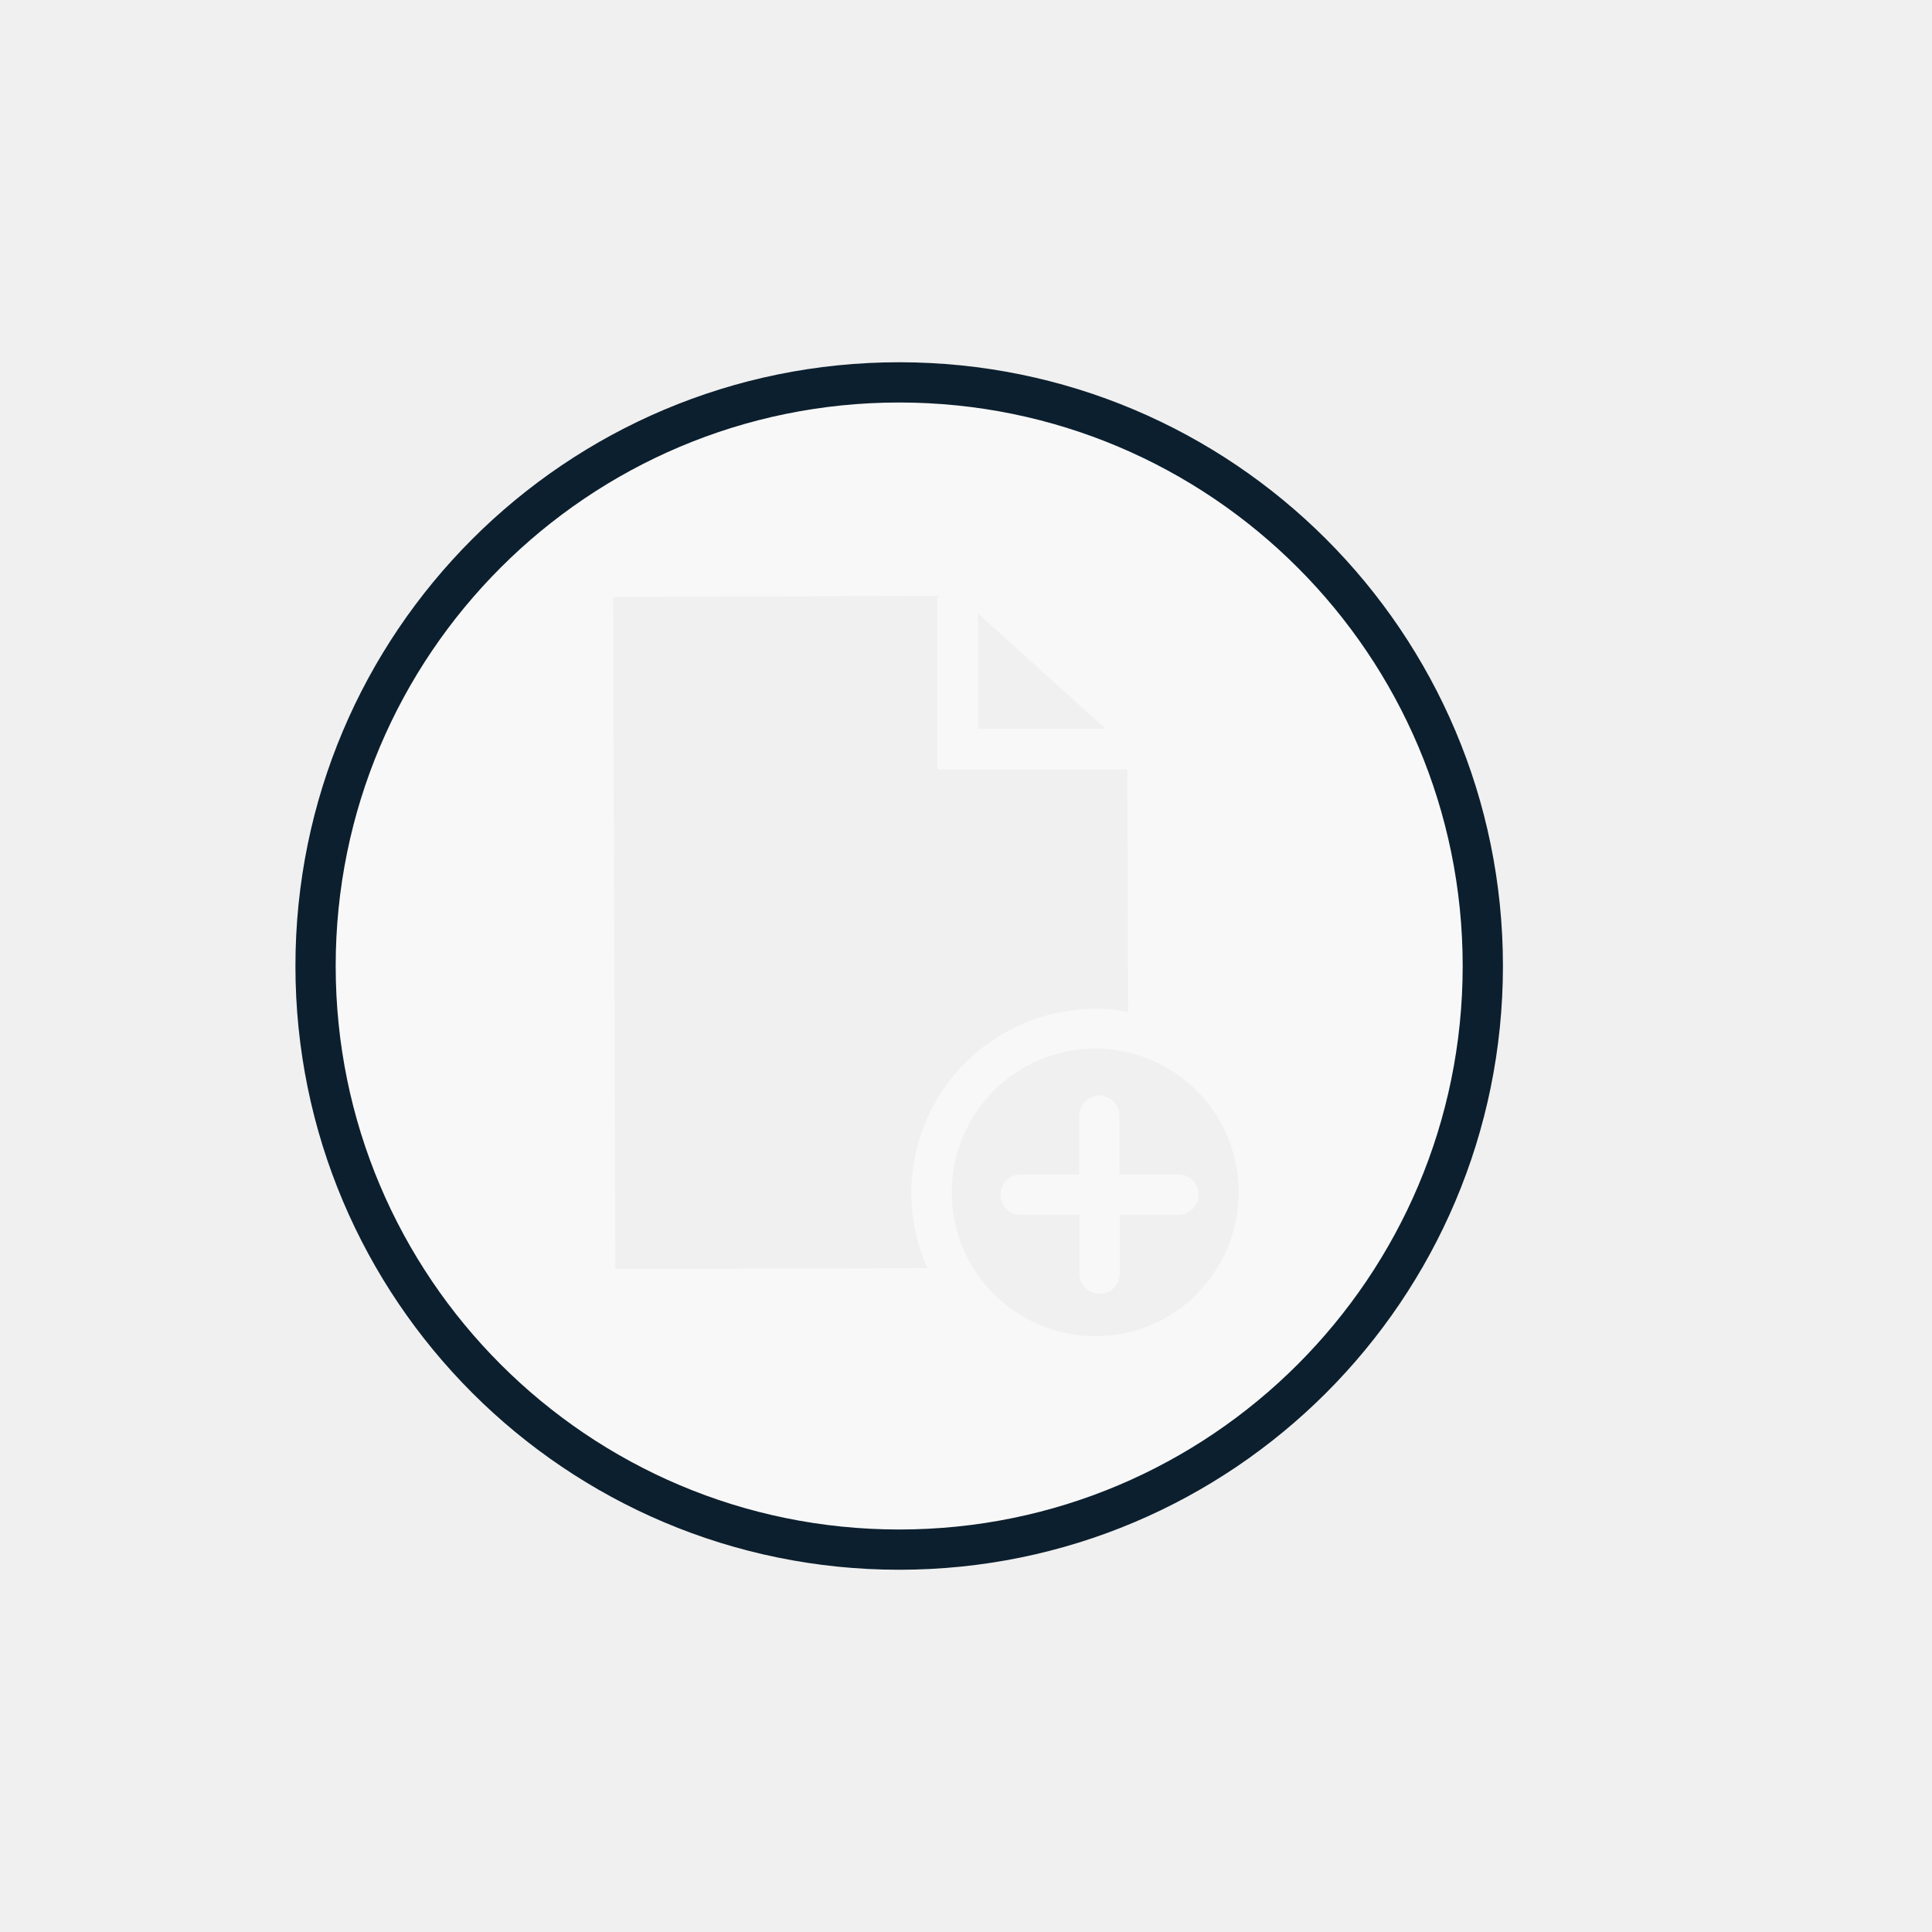
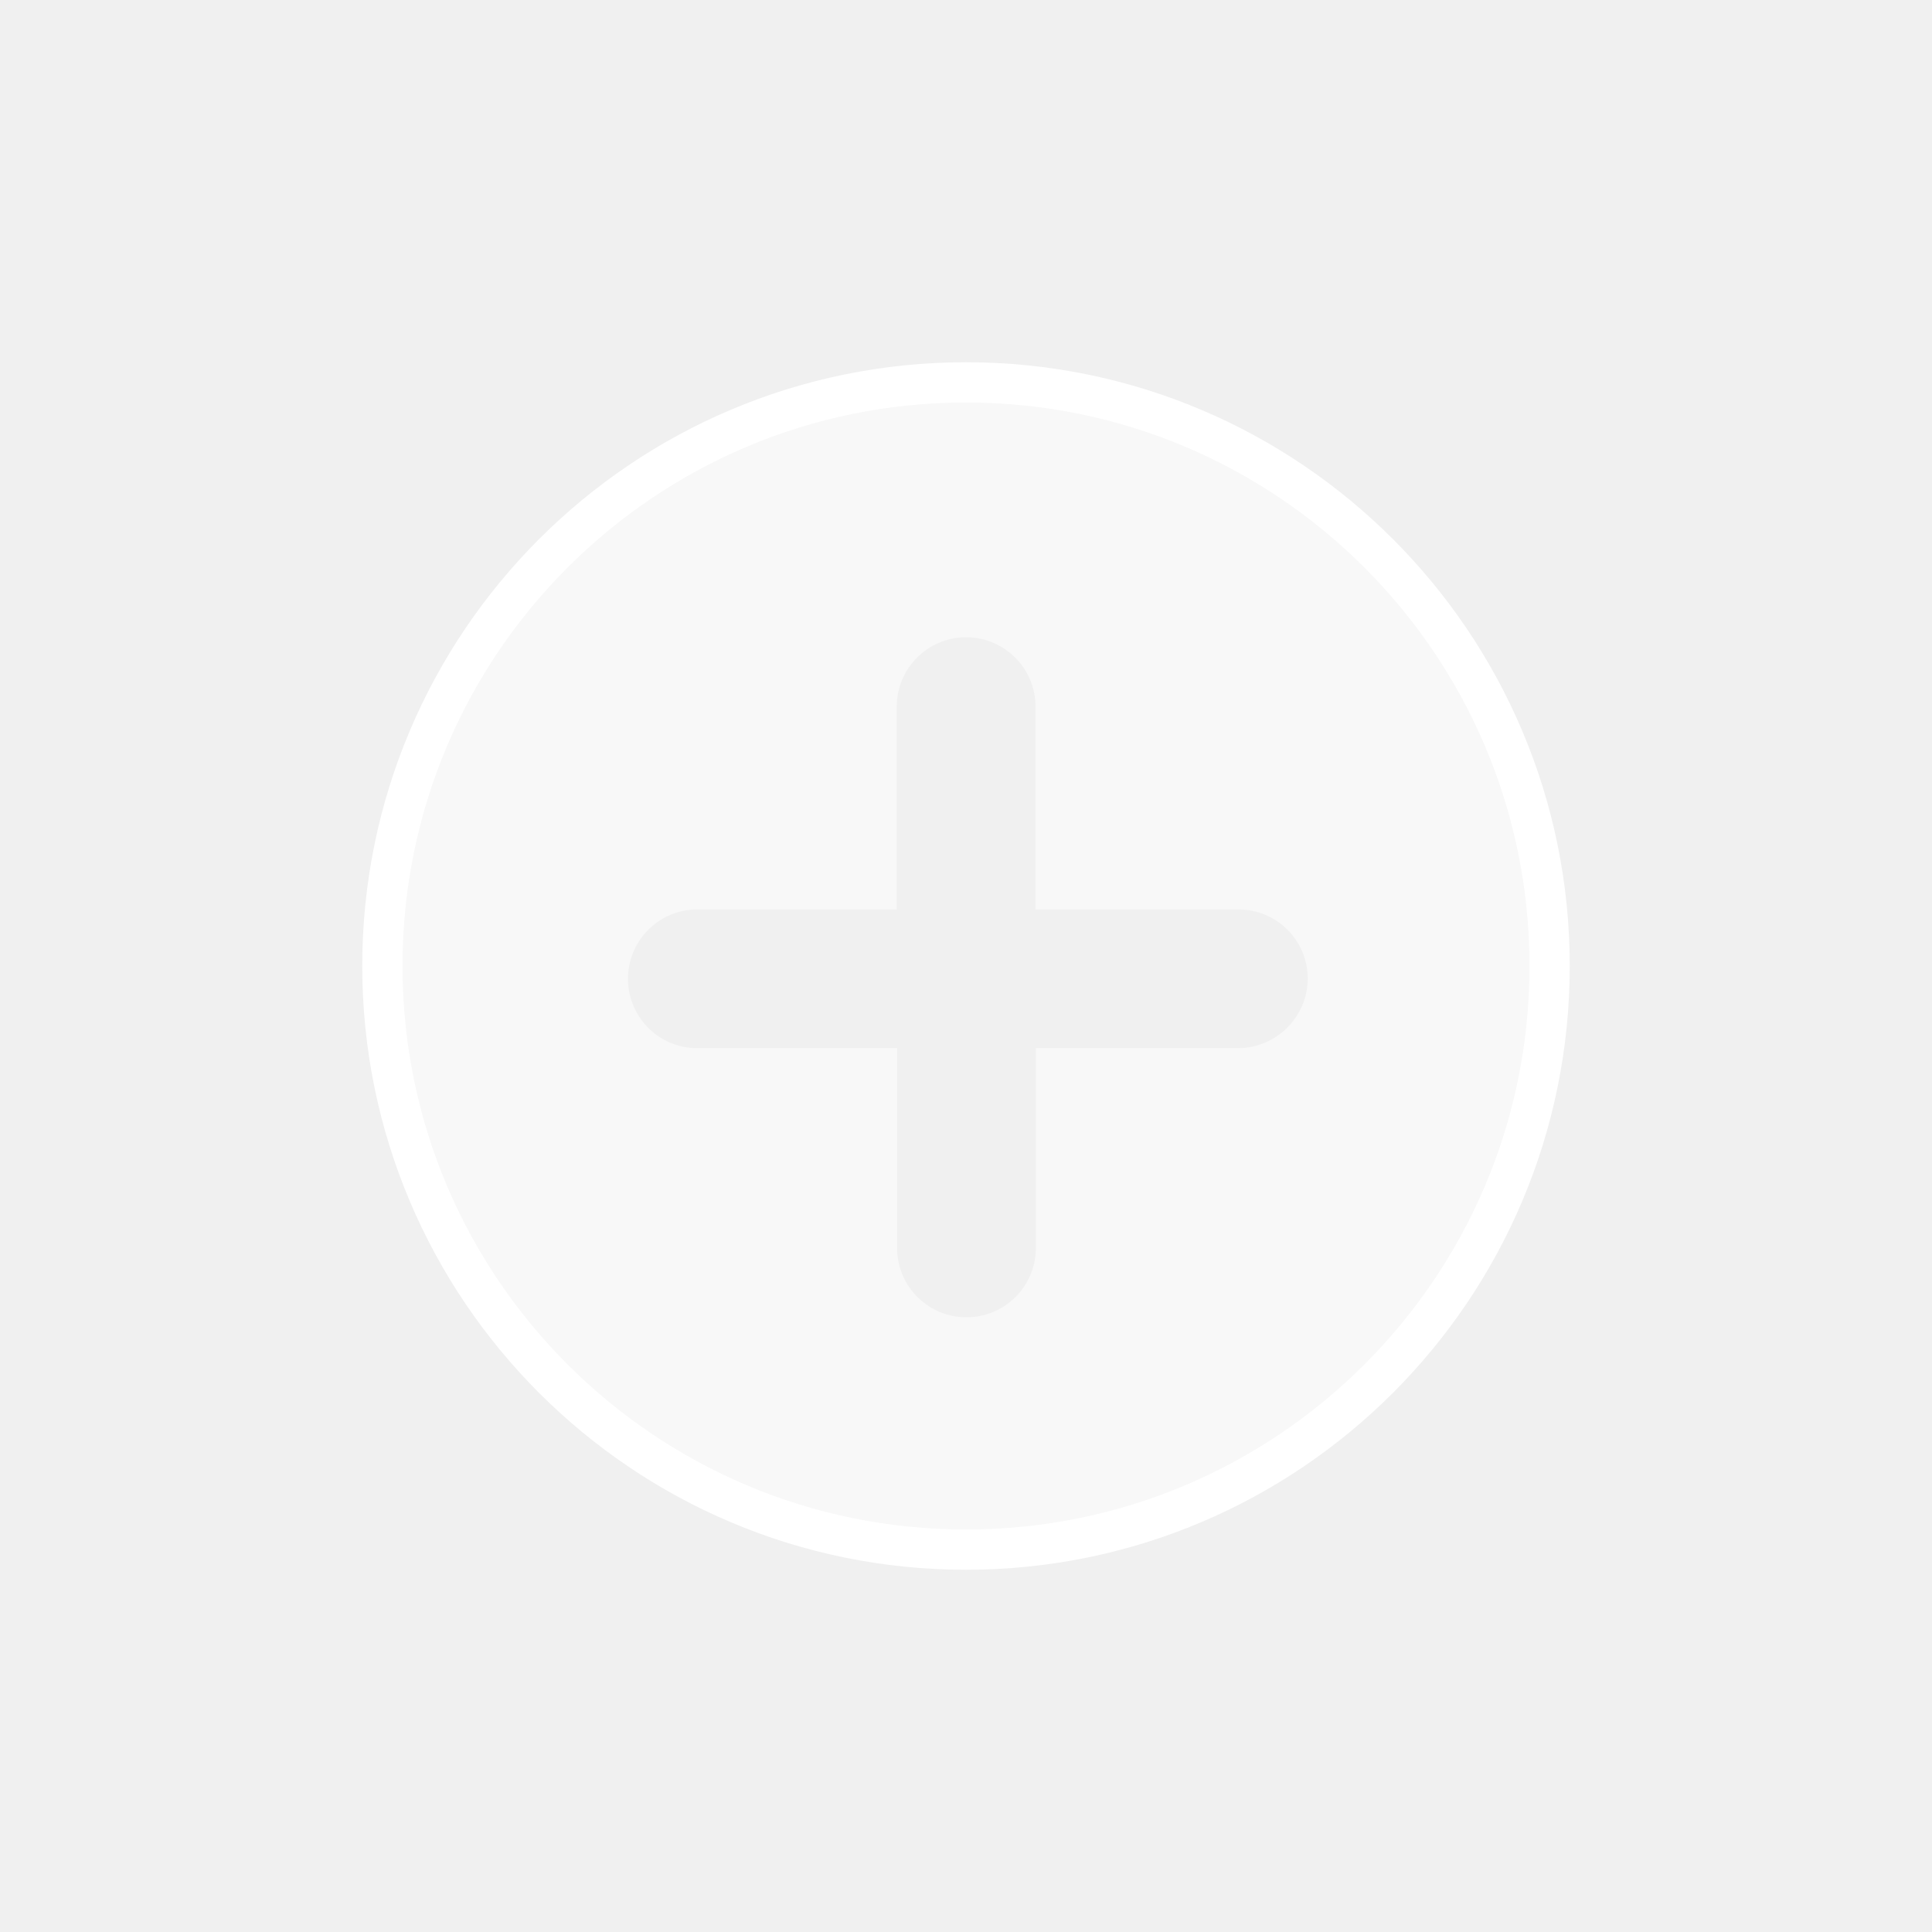
<svg xmlns="http://www.w3.org/2000/svg" id="Layer_1" data-name="Layer 1" viewBox="0 0 144 144">
-   <path d="M67,28.5A43.5,43.5,0,1,0,110.52,72,43.51,43.51,0,0,0,67,28.5ZM82.4,54.32l-9.5,0,0-8.59ZM45.86,94.59l-.16-50.1,24.17-.08h0l0,12.94,14.15,0,.06,18.07a12.82,12.82,0,0,0-2.49-.23h0A13.73,13.73,0,0,0,69.12,94.52Zm43.37,1.84a10.64,10.64,0,0,1-7.57,3.16h0a10.68,10.68,0,0,1-7.56-3.12,10.61,10.61,0,0,1-3.16-7.57A10.73,10.73,0,0,1,81.6,78.15h0a9.13,9.13,0,0,1,1.48.11,10.71,10.71,0,0,1,6.12,18.17Zm-1.39-8.9h-4.4V83.15a1.5,1.5,0,0,0-3,0v4.39H76.06a1.5,1.5,0,1,0,0,3h4.4v4.39a1.5,1.5,0,0,0,3,0V90.54h4.38A1.51,1.51,0,0,0,89.34,89,1.5,1.5,0,0,0,87.84,87.53Z" fill="#fff" fill-rule="evenodd" opacity="0.5" />
-   <circle cx="67.02" cy="72" r="43.5" fill="none" stroke="#0c1f2e" stroke-miterlimit="10" stroke-width="3" />
+   <circle cx="72" cy="72" r="43.5" fill="none" stroke="#fff" stroke-miterlimit="10" stroke-width="3" />
+   <path d="M72,28.5A43.5,43.5,0,1,0,115.5,72,43.51,43.51,0,0,0,72,28.5ZM92.29,78.12l-15.09,0,0,15.12a5.17,5.17,0,0,1-10.33,0l0-15.12-15.12,0h0a5.17,5.17,0,0,1,0-10.33l15.09,0,0-15.12a5.17,5.17,0,0,1,10.34,0l0,15.12,15.12,0h0a5.15,5.15,0,0,1,5.17,5.13A5.21,5.21,0,0,1,92.29,78.12Z" fill="#fff" fill-rule="evenodd" opacity="0.5" />
</svg>
